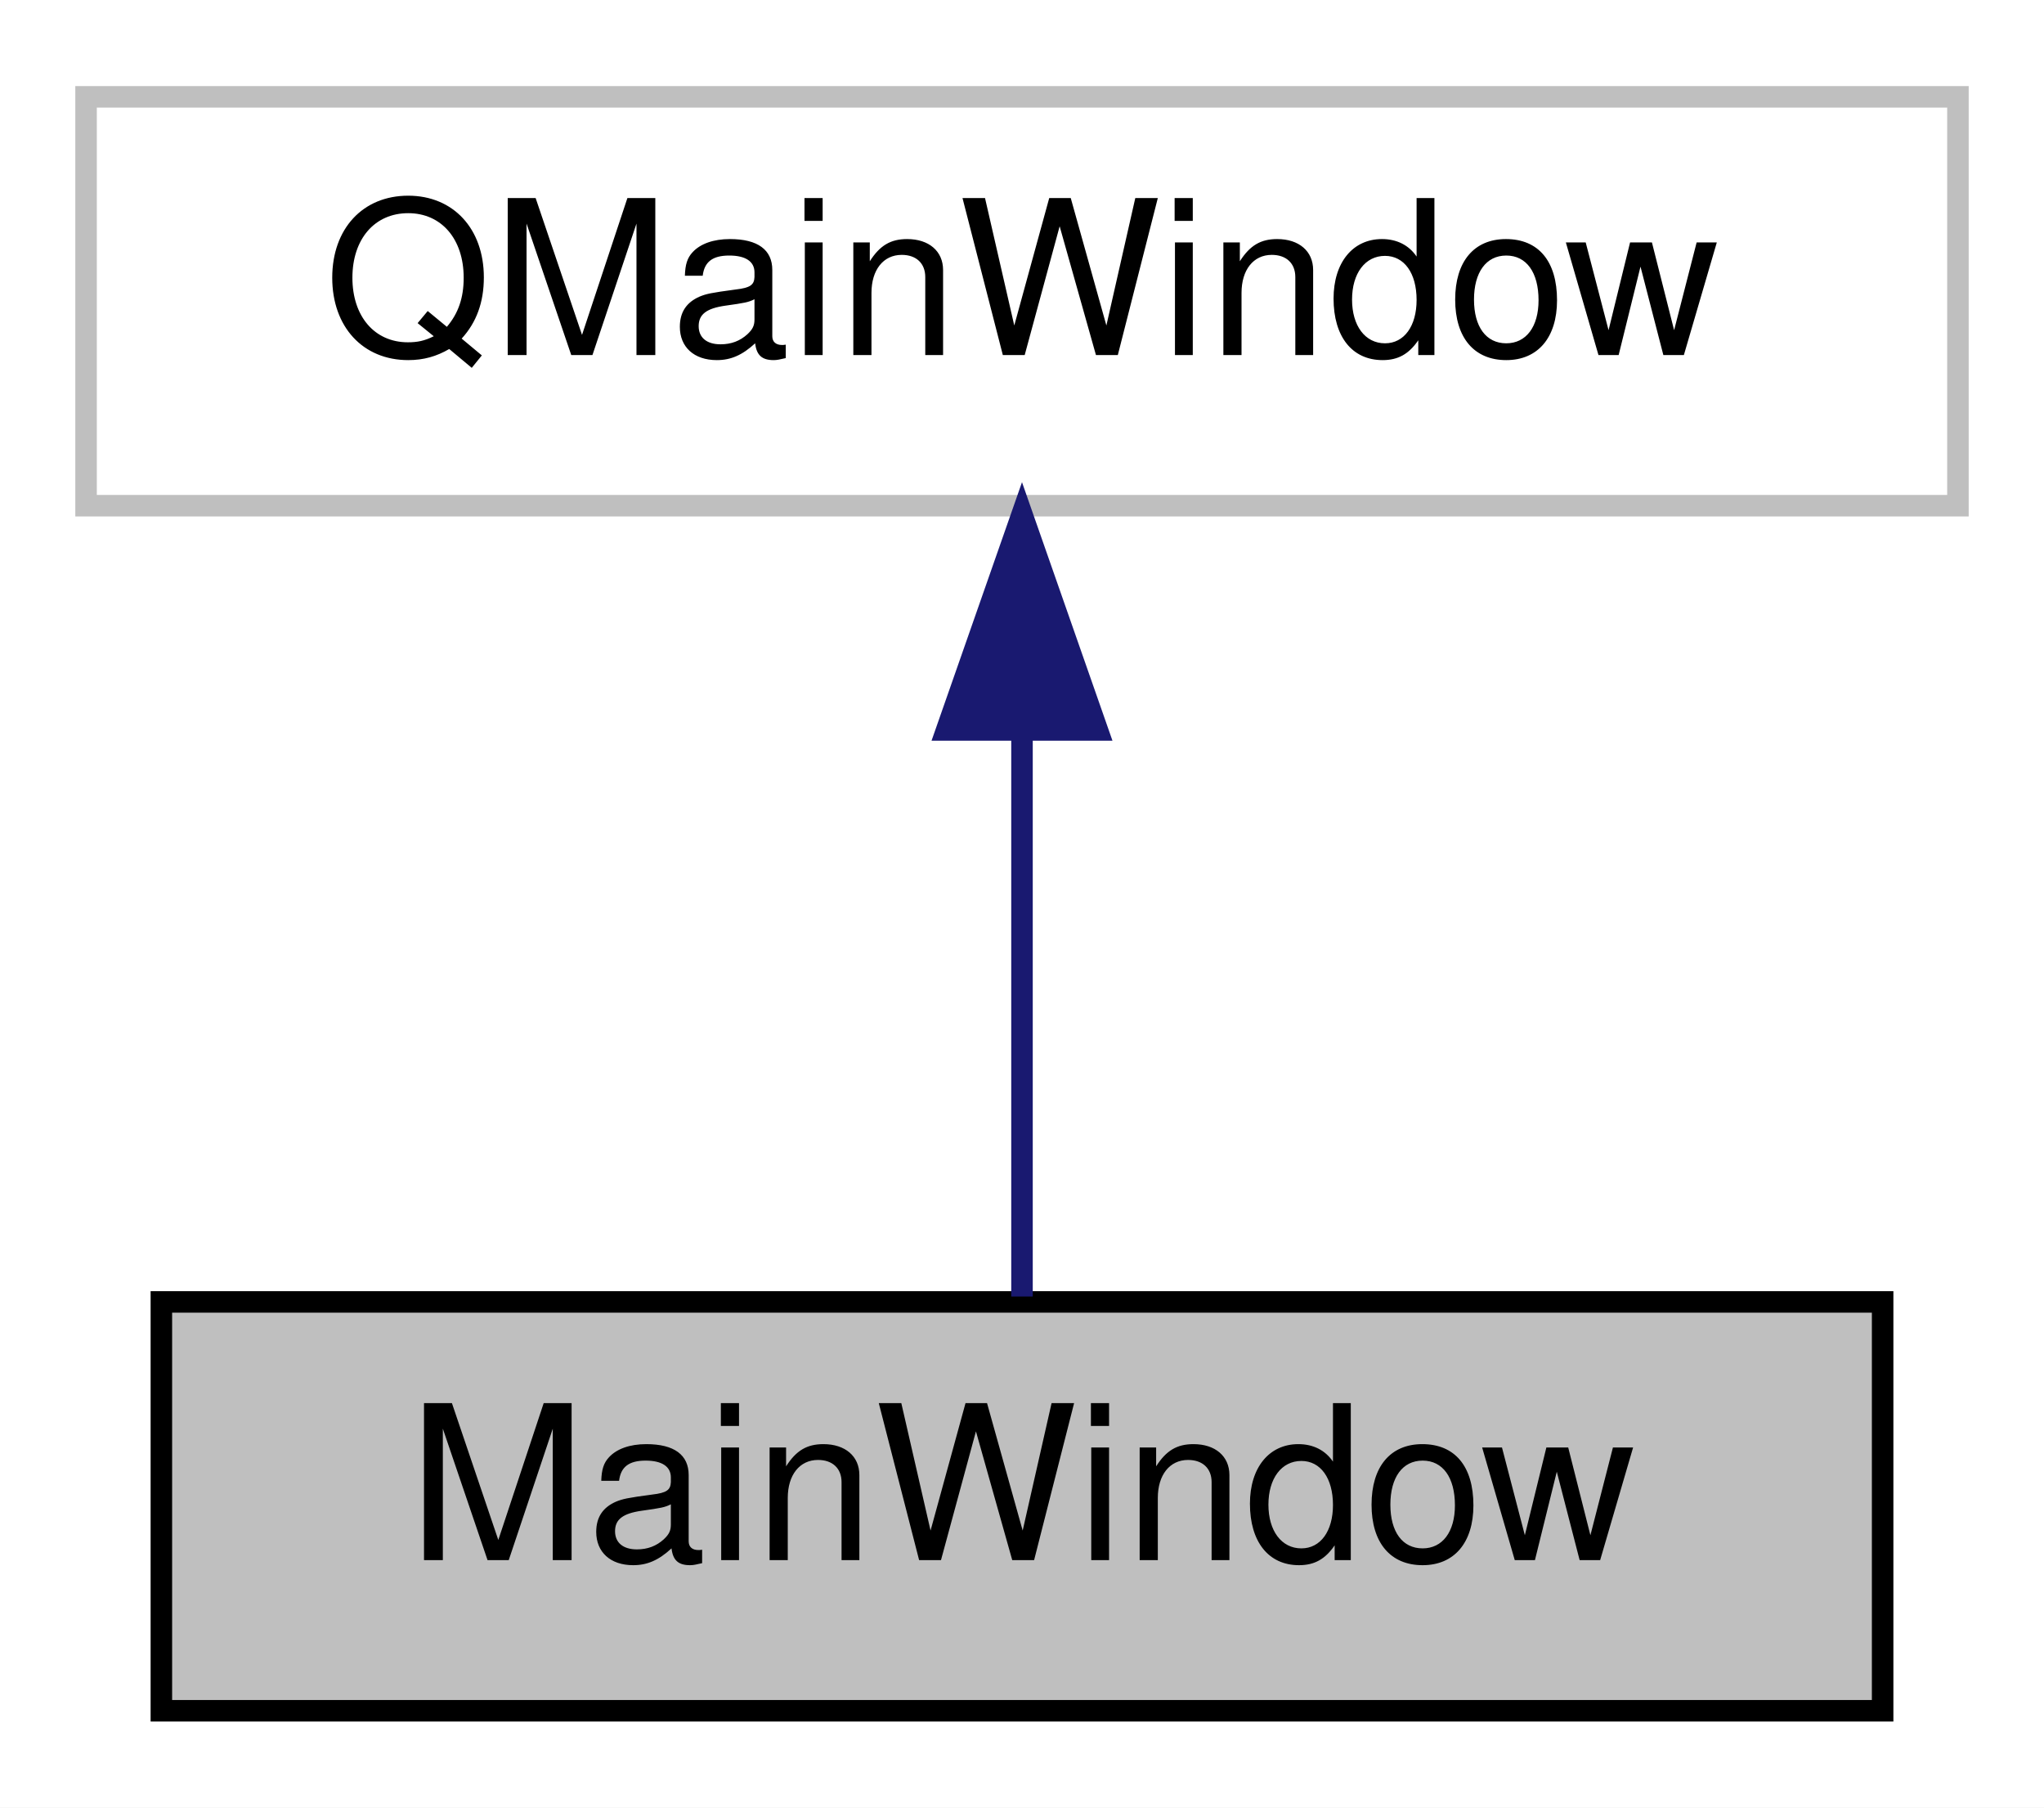
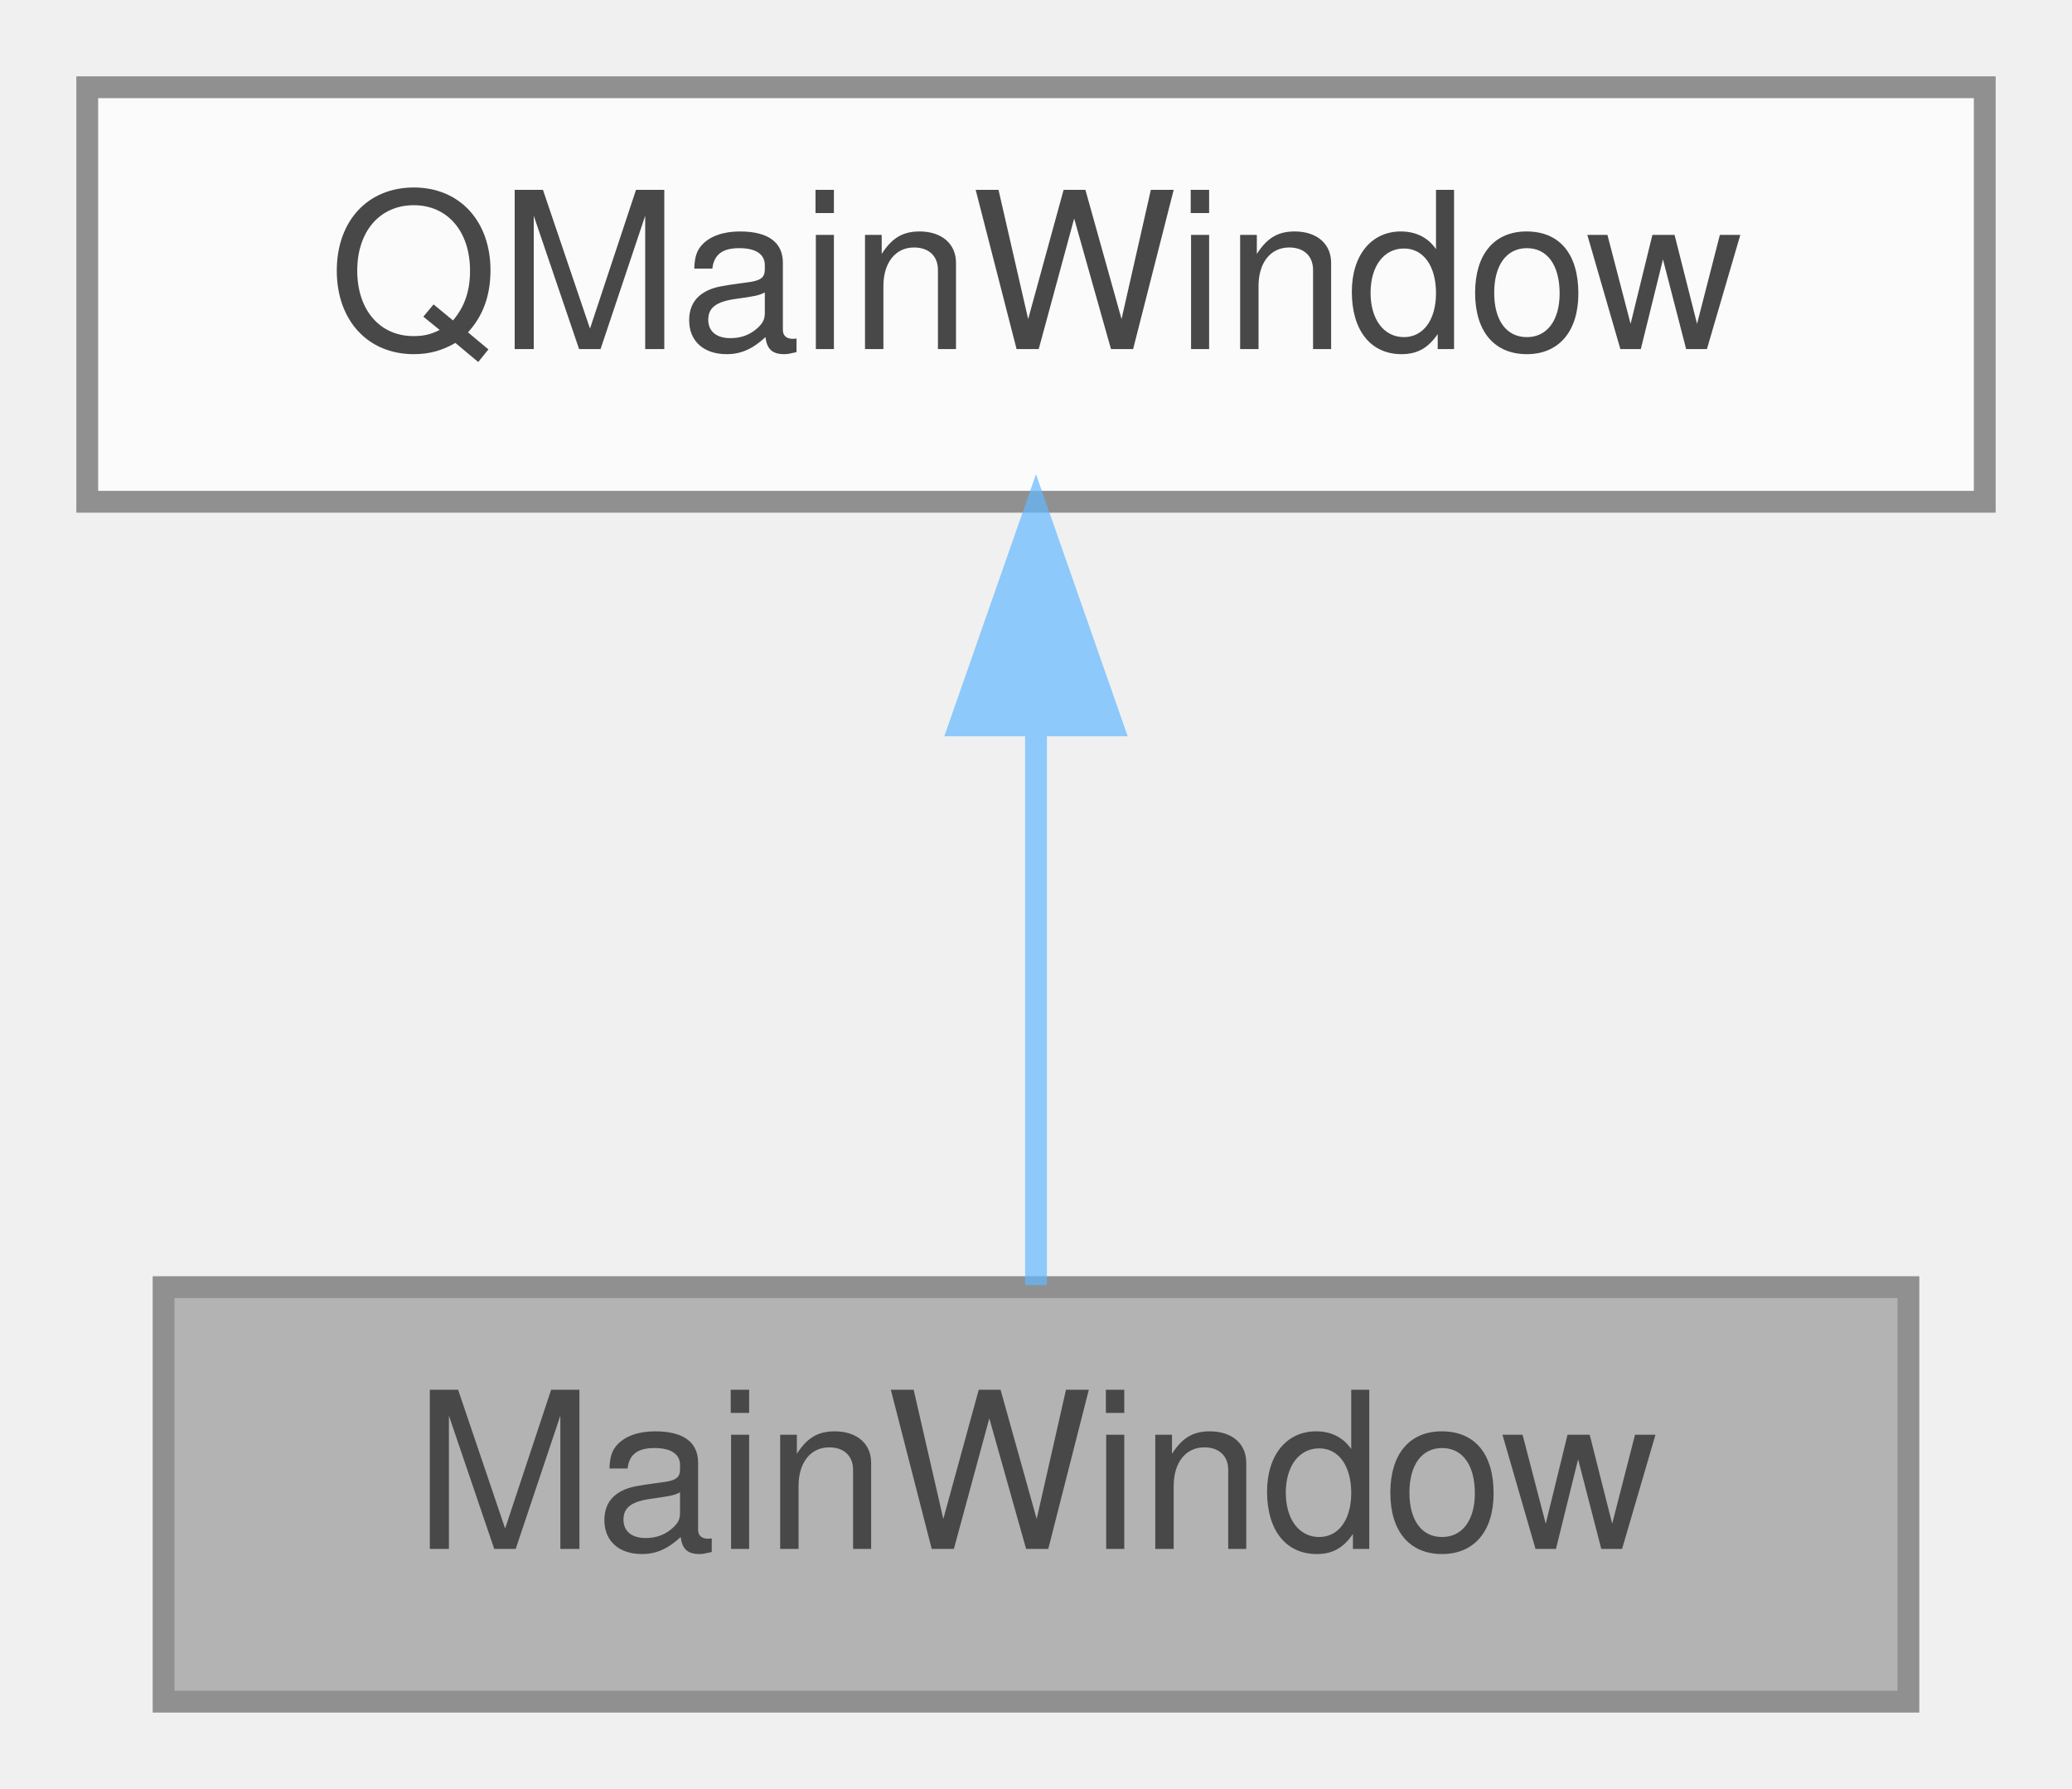
- <svg xmlns="http://www.w3.org/2000/svg" xmlns:xlink="http://www.w3.org/1999/xlink" width="95pt" height="84pt" viewBox="0.00 0.00 95.00 84.00">
-   <g id="graph0" class="graph" transform="scale(1 1) rotate(0) translate(4 80)">
-     <polygon fill="white" stroke="transparent" points="-4,4 -4,-80 91,-80 91,4 -4,4" />
-     <g id="node1" class="node">
-       <g id="a_node1">
-         <a xlink:title="Some class.">
-           <polygon fill="#bfbfbf" stroke="black" points="3.5,-0.5 3.5,-19.5 83.5,-19.5 83.5,-0.5 3.5,-0.5" />
-           <text text-anchor="middle" x="43.5" y="-7.5" font-family="Helvetica,sans-Serif" font-size="10.00">MainWindow</text>
-         </a>
+ <svg xmlns="http://www.w3.org/2000/svg" xmlns:xlink="http://www.w3.org/1999/xlink" width="95pt" height="82pt" viewBox="0.00 0.00 95.00 82.00">
+   <svg id="main" version="1.1" xml:space="preserve">
+     <style type="text/css">
+ .node, .edge {opacity: 0.7;}
+ .node.selected, .edge.selected {opacity: 1;}
+ .edge:hover path { stroke: red; }
+ .edge:hover polygon { stroke: red; fill: red; }
+ </style>
+     <svg id="graph" class="graph">
+       <g id="graph0" class="graph" transform="scale(1 1) rotate(0) translate(4 78)">
+         <g id="Node000001" class="node">
+           <g id="a_Node000001">
+             <a xlink:title="Some class.">
+               <polygon fill="#999999" stroke="#666666" points="83.5,-19 3.5,-19 3.5,0 83.5,0 83.5,-19" />
+               <text text-anchor="middle" x="43.5" y="-7" font-family="Helvetica,sans-Serif" font-size="10.00">MainWindow</text>
+             </a>
+           </g>
+         </g>
+         <g id="Node000002" class="node">
+           <g id="a_Node000002">
+             <a xlink:title=" ">
+               <polygon fill="white" stroke="#666666" points="87,-74 0,-74 0,-55 87,-55 87,-74" />
+               <text text-anchor="middle" x="43.5" y="-62" font-family="Helvetica,sans-Serif" font-size="10.00">QMainWindow</text>
+             </a>
+           </g>
+         </g>
+         <g id="edge1_Node000001_Node000002" class="edge">
+           <g id="a_edge1_Node000001_Node000002">
+             <a xlink:title=" ">
+               <path fill="none" stroke="#63b8ff" d="M43.5,-44.66C43.5,-35.93 43.5,-25.99 43.5,-19.09" />
+               <polygon fill="#63b8ff" stroke="#63b8ff" points="40,-44.75 43.5,-54.75 47,-44.75 40,-44.75" />
+             </a>
+           </g>
+         </g>
      </g>
-     </g>
-     <g id="node2" class="node">
-       <g id="a_node2">
-         <a xlink:title=" ">
-           <polygon fill="white" stroke="#bfbfbf" points="0,-56.5 0,-75.5 87,-75.5 87,-56.5 0,-56.5" />
-           <text text-anchor="middle" x="43.5" y="-63.5" font-family="Helvetica,sans-Serif" font-size="10.00">QMainWindow</text>
-         </a>
-       </g>
-     </g>
-     <g id="edge1" class="edge">
-       <path fill="none" stroke="midnightblue" d="M43.5,-45.8C43.5,-36.91 43.5,-26.78 43.5,-19.75" />
-       <polygon fill="midnightblue" stroke="midnightblue" points="40,-46.08 43.5,-56.08 47,-46.08 40,-46.08" />
-     </g>
-   </g>
+     </svg>
+   </svg>
+   <style type="text/css">
+ 
+ [data-mouse-over-selected='false'] { opacity: 0.7; }
+ [data-mouse-over-selected='true']  { opacity: 1.0; }
+ 
+ </style>
</svg>
